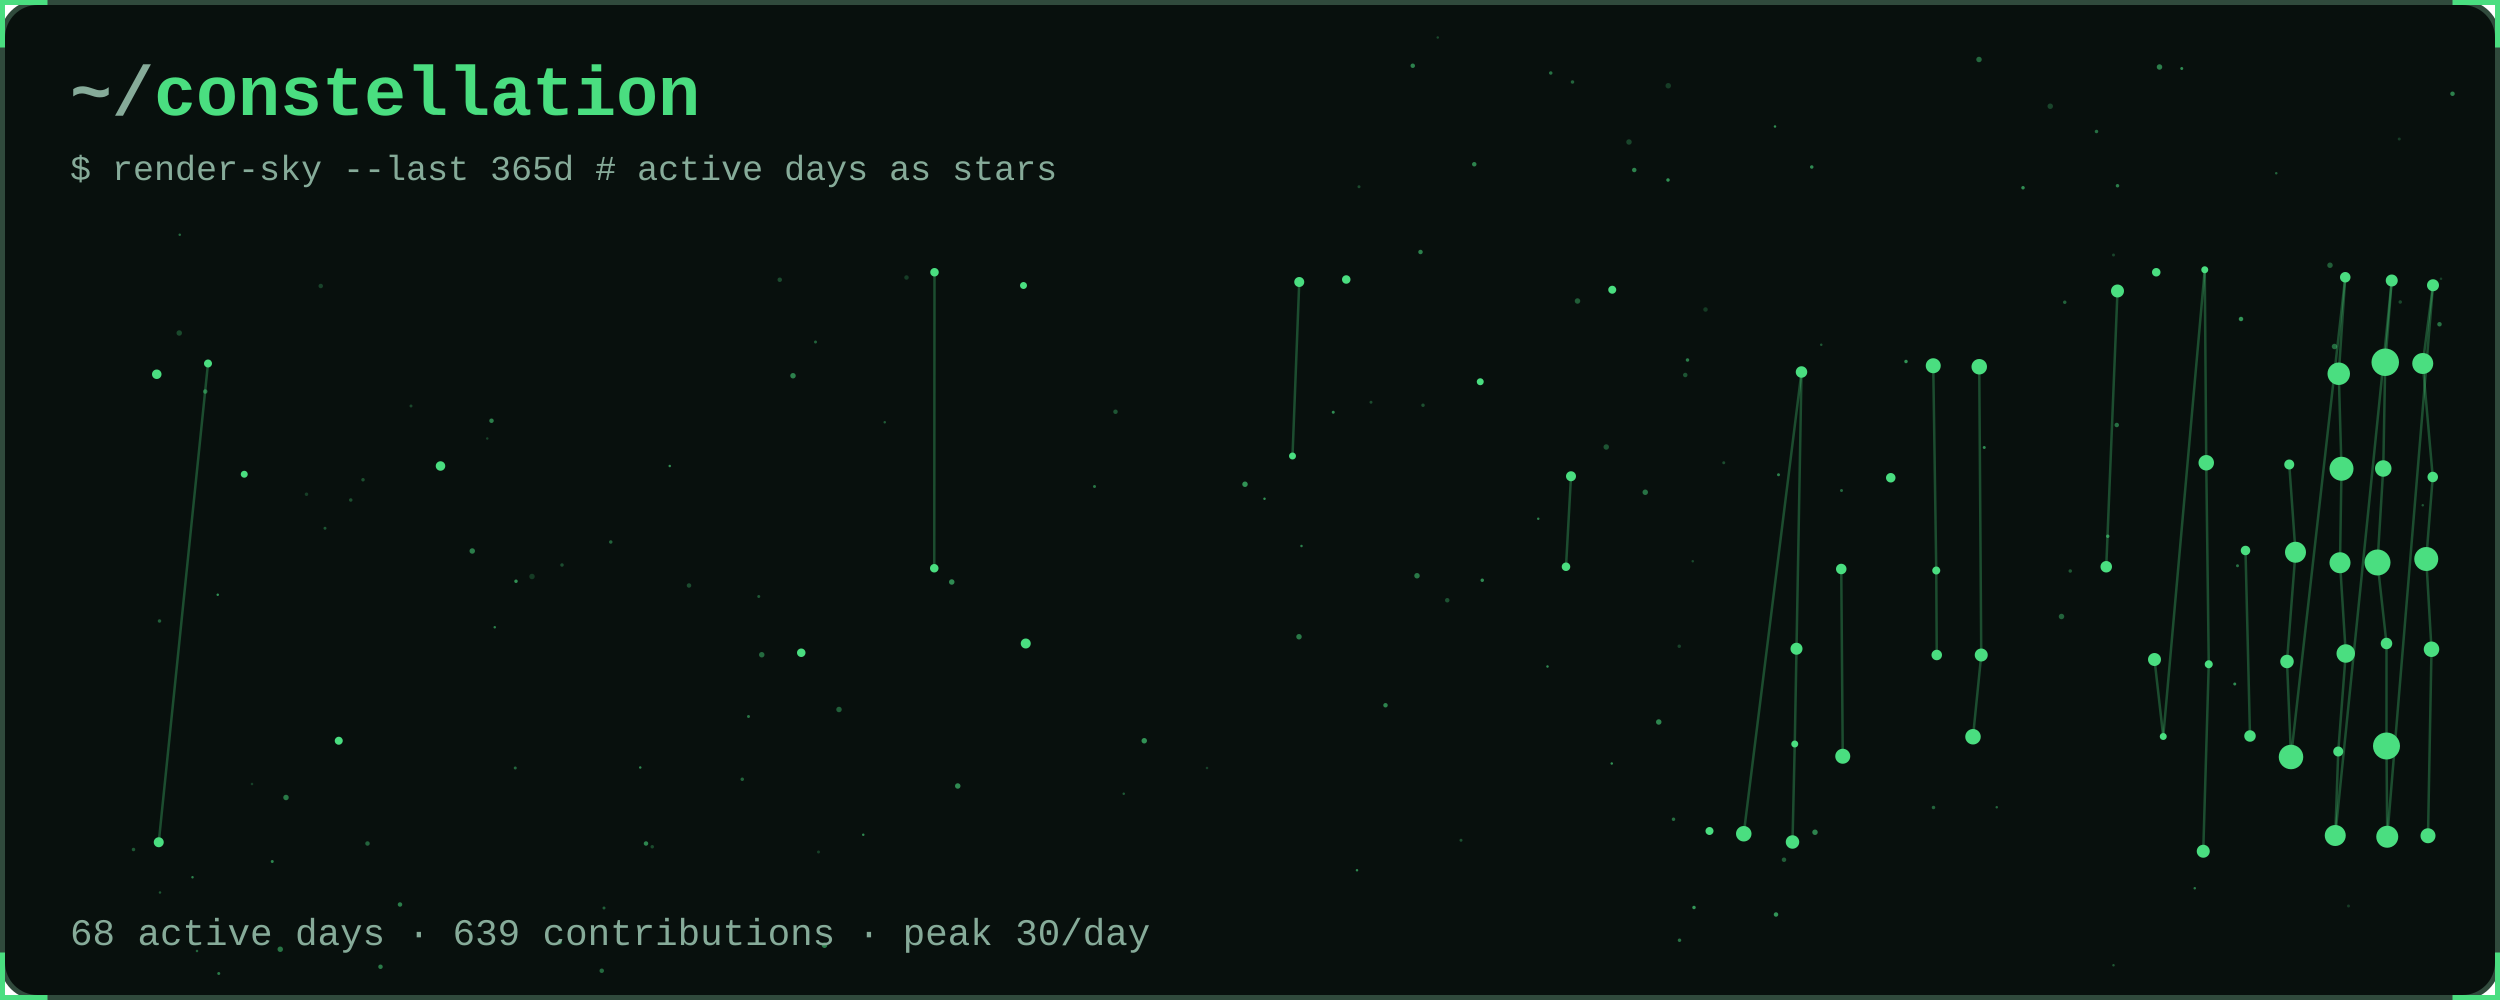
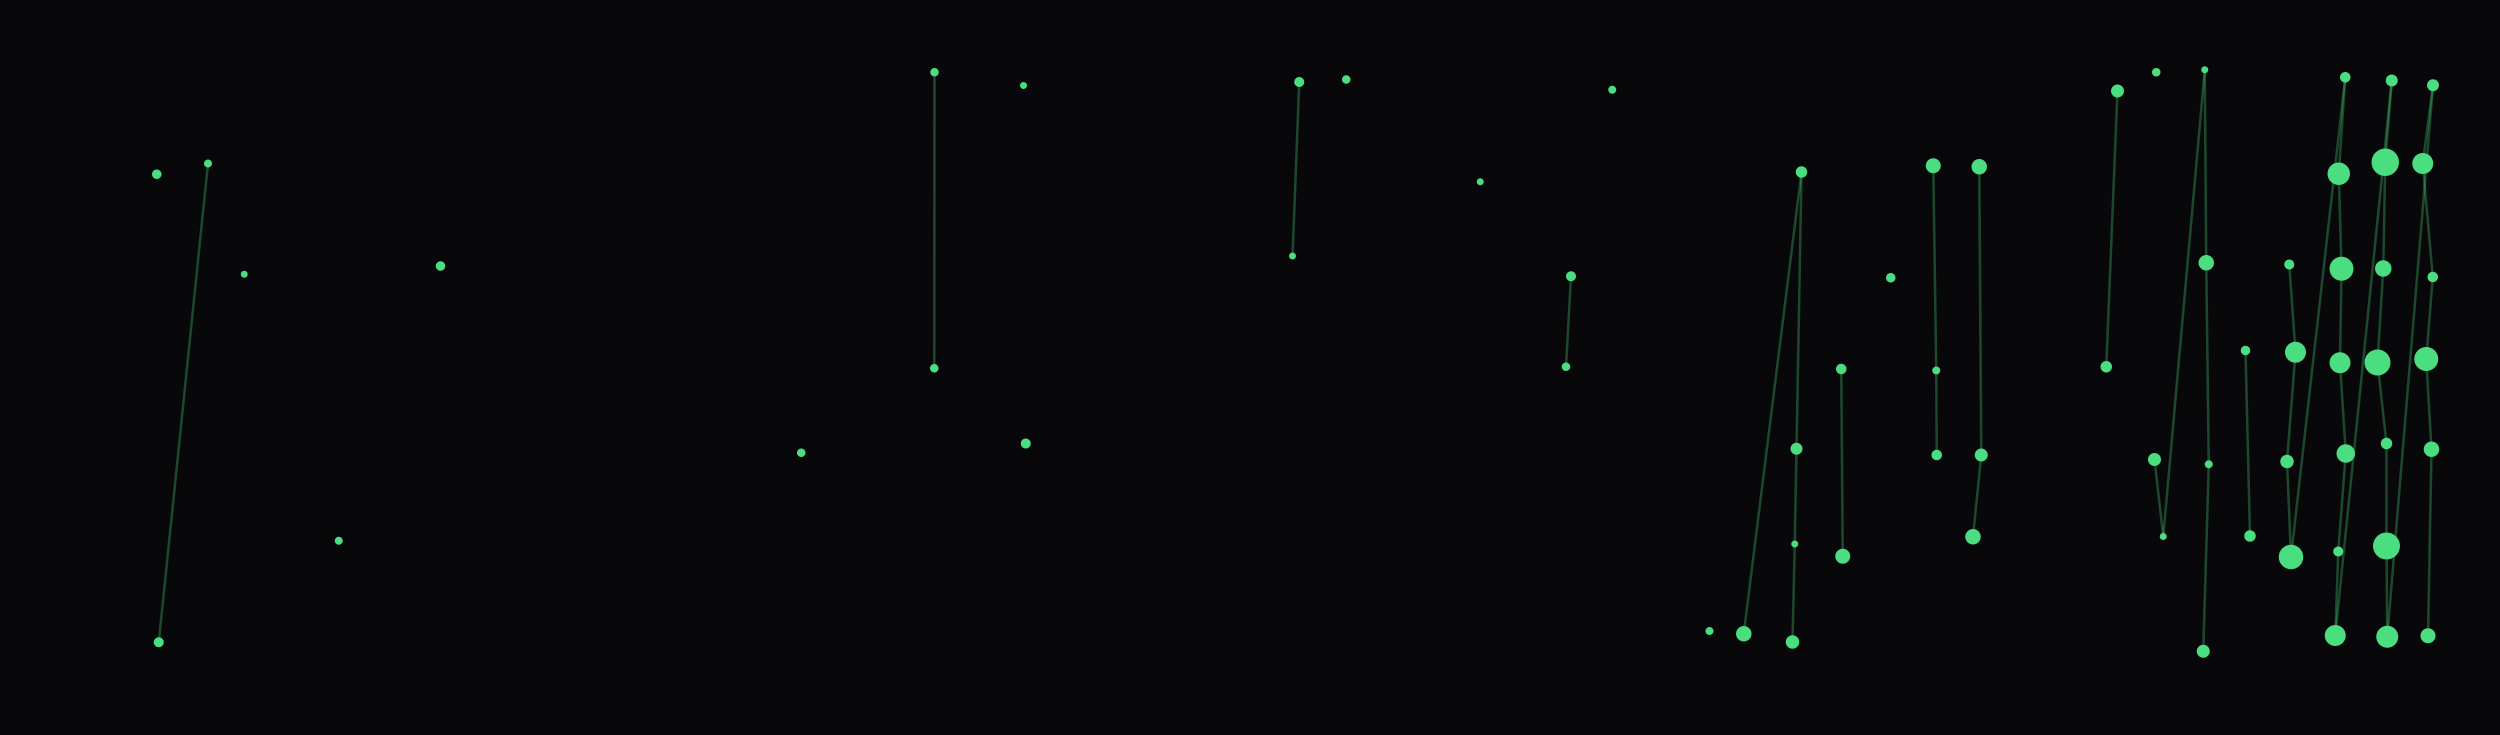
- <svg xmlns="http://www.w3.org/2000/svg" width="1000" height="400" viewBox="0 0 1000 400" role="img" aria-label="Constellation of 68 active days over the last year">
+ <svg xmlns="http://www.w3.org/2000/svg" width="1000" height="294" viewBox="0 0 1000 294" role="img" aria-label="Constellation of 68 active days over the last year">
  <defs>
    <clipPath id="panel">
-       <rect x="1" y="1" width="998" height="398" rx="14" />
+       <rect x="0" y="0" width="1000" height="294" rx="0" />
    </clipPath>
    <pattern id="dots" width="9" height="9" patternUnits="userSpaceOnUse">
      <circle cx="2" cy="2" r="1" fill="#4ade80" fill-opacity="0.05" />
    </pattern>
  </defs>
  <style>text { font-family: ui-monospace, "SF Mono", Menlo, Consolas, "Courier New", monospace; } .dim { fill: #86ab99; } .txt { fill: #abd7be; } .hi { fill: #4ade80; } .blink { animation: blink 1.1s steps(1) infinite; } @keyframes blink { 50% { opacity: 0; } } .tw { animation: tw 4s ease-in-out infinite; } @keyframes tw { 50% { opacity: 0.25; } }</style>
-   <rect x="1" y="1" width="998" height="398" rx="14" fill="#0e1612" />
-   <rect x="1" y="1" width="998" height="398" rx="14" fill="url(#dots)" />
+   <rect x="0" y="0" width="1000" height="294" rx="0" fill="#08080a" />
  <g clip-path="url(#panel)">
-     <rect x="0" y="0" width="1000" height="400" fill="#08100d" />
-     <circle cx="244.3" cy="216.8" r="0.7" fill="#4ade80" fill-opacity="0.41" class="tw" style="animation-delay:-3.7s" />
-     <circle cx="578.9" cy="240.1" r="0.9" fill="#4ade80" fill-opacity="0.32" />
-     <circle cx="240.7" cy="388.3" r="0.9" fill="#4ade80" fill-opacity="0.44" />
-     <circle cx="548.4" cy="160.9" r="0.6" fill="#4ade80" fill-opacity="0.30" />
-     <circle cx="160.0" cy="361.8" r="0.9" fill="#4ade80" fill-opacity="0.53" />
-     <circle cx="667.3" cy="34.3" r="1.1" fill="#4ade80" fill-opacity="0.22" />
-     <circle cx="773.4" cy="323.0" r="0.7" fill="#4ade80" fill-opacity="0.41" />
-     <circle cx="713.6" cy="343.9" r="0.9" fill="#4ade80" fill-opacity="0.38" />
-     <circle cx="793.7" cy="179.0" r="0.6" fill="#4ade80" fill-opacity="0.60" />
-     <circle cx="223.8" cy="376.9" r="0.9" fill="#4ade80" fill-opacity="0.55" />
-     <circle cx="846.7" cy="170.0" r="0.9" fill="#4ade80" fill-opacity="0.46" />
-     <circle cx="533.3" cy="164.9" r="0.6" fill="#4ade80" fill-opacity="0.61" />
-     <circle cx="677.6" cy="363.0" r="0.7" fill="#4ade80" fill-opacity="0.65" />
-     <circle cx="667.2" cy="72.0" r="0.7" fill="#4ade80" fill-opacity="0.63" />
-     <circle cx="895.0" cy="226.3" r="0.6" fill="#4ade80" fill-opacity="0.48" />
-     <circle cx="976.4" cy="111.5" r="0.5" fill="#4ade80" fill-opacity="0.23" />
-     <circle cx="845.4" cy="386.1" r="0.5" fill="#4ade80" fill-opacity="0.35" />
-     <circle cx="77.0" cy="350.9" r="0.5" fill="#4ade80" fill-opacity="0.55" class="tw" style="animation-delay:-1.2s" />
-     <circle cx="863.8" cy="26.8" r="1.1" fill="#4ade80" fill-opacity="0.54" />
-     <circle cx="380.7" cy="232.8" r="1.1" fill="#4ade80" fill-opacity="0.60" />
-     <circle cx="969.1" cy="202.1" r="0.5" fill="#4ade80" fill-opacity="0.34" />
-     <circle cx="87.1" cy="237.9" r="0.5" fill="#4ade80" fill-opacity="0.63" />
-     <circle cx="960.1" cy="120.8" r="0.7" fill="#4ade80" fill-opacity="0.27" />
-     <circle cx="53.4" cy="339.8" r="0.7" fill="#4ade80" fill-opacity="0.36" />
-     <circle cx="147.0" cy="337.4" r="0.9" fill="#4ade80" fill-opacity="0.41" />
-     <circle cx="519.6" cy="254.7" r="1.1" fill="#4ade80" fill-opacity="0.51" />
-     <circle cx="112.1" cy="379.7" r="1.1" fill="#4ade80" fill-opacity="0.49" class="tw" style="animation-delay:-1.1s" />
-     <circle cx="710.4" cy="365.8" r="0.9" fill="#4ade80" fill-opacity="0.64" />
-     <circle cx="520.6" cy="218.4" r="0.5" fill="#4ade80" fill-opacity="0.55" />
-     <circle cx="975.8" cy="129.7" r="0.9" fill="#4ade80" fill-opacity="0.48" />
-     <circle cx="629.0" cy="32.8" r="0.7" fill="#4ade80" fill-opacity="0.41" />
-     <circle cx="675.0" cy="144.0" r="0.7" fill="#4ade80" fill-opacity="0.53" />
-     <circle cx="671.8" cy="376.1" r="0.7" fill="#4ade80" fill-opacity="0.48" />
-     <circle cx="303.5" cy="238.6" r="0.6" fill="#4ade80" fill-opacity="0.36" />
-     <circle cx="317.2" cy="150.3" r="1.1" fill="#4ade80" fill-opacity="0.55" class="tw" style="animation-delay:-1.1s" />
-     <circle cx="114.4" cy="319.0" r="1.1" fill="#4ade80" fill-opacity="0.51" />
-     <circle cx="140.3" cy="200.0" r="0.7" fill="#4ade80" fill-opacity="0.31" />
-     <circle cx="194.9" cy="175.4" r="0.5" fill="#4ade80" fill-opacity="0.25" />
-     <circle cx="326.2" cy="136.8" r="0.6" fill="#4ade80" fill-opacity="0.40" />
-     <circle cx="847.0" cy="74.3" r="0.7" fill="#4ade80" fill-opacity="0.53" />
-     <circle cx="224.8" cy="226.0" r="0.7" fill="#4ade80" fill-opacity="0.30" />
-     <circle cx="130.0" cy="211.3" r="0.6" fill="#4ade80" fill-opacity="0.34" />
-     <circle cx="828.1" cy="228.4" r="0.7" fill="#4ade80" fill-opacity="0.35" />
-     <circle cx="820.1" cy="42.5" r="1.1" fill="#4ade80" fill-opacity="0.26" class="tw" style="animation-delay:-1.4s" />
-     <circle cx="296.9" cy="311.7" r="0.7" fill="#4ade80" fill-opacity="0.41" />
-     <circle cx="631.0" cy="120.4" r="1.1" fill="#4ade80" fill-opacity="0.38" />
-     <circle cx="910.5" cy="69.3" r="0.5" fill="#4ade80" fill-opacity="0.41" />
-     <circle cx="824.6" cy="246.6" r="1.1" fill="#4ade80" fill-opacity="0.40" />
-     <circle cx="939.4" cy="362.4" r="0.6" fill="#4ade80" fill-opacity="0.21" />
-     <circle cx="457.7" cy="296.3" r="1.1" fill="#4ade80" fill-opacity="0.63" />
-     <circle cx="542.8" cy="348.1" r="0.5" fill="#4ade80" fill-opacity="0.59" />
-     <circle cx="959.7" cy="55.6" r="0.6" fill="#4ade80" fill-opacity="0.22" />
-     <circle cx="893.9" cy="273.6" r="0.6" fill="#4ade80" fill-opacity="0.60" class="tw" style="animation-delay:-3.6s" />
-     <circle cx="575.1" cy="15.0" r="0.5" fill="#4ade80" fill-opacity="0.28" />
-     <circle cx="304.7" cy="261.9" r="1.1" fill="#4ade80" fill-opacity="0.44" />
-     <circle cx="64.0" cy="357.0" r="0.5" fill="#4ade80" fill-opacity="0.35" />
-     <circle cx="258.4" cy="337.4" r="0.9" fill="#4ade80" fill-opacity="0.57" />
-     <circle cx="71.9" cy="93.9" r="0.5" fill="#4ade80" fill-opacity="0.44" />
-     <circle cx="809.2" cy="75.1" r="0.7" fill="#4ade80" fill-opacity="0.61" />
-     <circle cx="798.7" cy="322.9" r="0.5" fill="#4ade80" fill-opacity="0.42" />
-     <circle cx="569.2" cy="162.1" r="0.7" fill="#4ade80" fill-opacity="0.31" />
-     <circle cx="615.3" cy="207.5" r="0.5" fill="#4ade80" fill-opacity="0.55" class="tw" style="animation-delay:-1.9s" />
-     <circle cx="78.8" cy="380.4" r="0.5" fill="#4ade80" fill-opacity="0.43" />
-     <circle cx="82.1" cy="156.6" r="0.9" fill="#4ade80" fill-opacity="0.46" />
-     <circle cx="554.2" cy="282.1" r="0.9" fill="#4ade80" fill-opacity="0.56" />
-     <circle cx="565.1" cy="26.3" r="0.9" fill="#4ade80" fill-opacity="0.55" class="tw" style="animation-delay:-2.4s" />
-     <circle cx="383.1" cy="314.4" r="1.1" fill="#4ade80" fill-opacity="0.60" />
-     <circle cx="63.8" cy="248.4" r="0.7" fill="#4ade80" fill-opacity="0.39" />
-     <circle cx="689.5" cy="185.1" r="0.6" fill="#4ade80" fill-opacity="0.30" />
-     <circle cx="275.6" cy="234.2" r="0.9" fill="#4ade80" fill-opacity="0.30" />
-     <circle cx="329.8" cy="378.1" r="1.1" fill="#4ade80" fill-opacity="0.56" />
-     <circle cx="267.9" cy="186.4" r="0.5" fill="#4ade80" fill-opacity="0.62" />
-     <circle cx="726.0" cy="332.9" r="1.1" fill="#4ade80" fill-opacity="0.56" />
-     <circle cx="663.5" cy="288.8" r="1.1" fill="#4ade80" fill-opacity="0.57" class="tw" style="animation-delay:-2.1s" />
-     <circle cx="711.4" cy="189.9" r="0.6" fill="#4ade80" fill-opacity="0.55" />
-     <circle cx="108.9" cy="344.6" r="0.6" fill="#4ade80" fill-opacity="0.57" />
-     <circle cx="345.3" cy="333.9" r="0.5" fill="#4ade80" fill-opacity="0.58" />
-     <circle cx="669.4" cy="327.7" r="0.7" fill="#4ade80" fill-opacity="0.46" />
-     <circle cx="791.6" cy="23.8" r="1.1" fill="#4ade80" fill-opacity="0.43" />
-     <circle cx="710.0" cy="50.6" r="0.5" fill="#4ade80" fill-opacity="0.62" />
-     <circle cx="71.7" cy="133.2" r="1.1" fill="#4ade80" fill-opacity="0.28" />
-     <circle cx="87.5" cy="389.4" r="0.6" fill="#4ade80" fill-opacity="0.52" class="tw" style="animation-delay:-1.8s" />
-     <circle cx="932.0" cy="106.1" r="1.1" fill="#4ade80" fill-opacity="0.38" />
-     <circle cx="353.9" cy="168.9" r="0.5" fill="#4ade80" fill-opacity="0.37" />
-     <circle cx="241.6" cy="363.2" r="0.6" fill="#4ade80" fill-opacity="0.39" />
-     <circle cx="566.8" cy="230.3" r="1.1" fill="#4ade80" fill-opacity="0.51" />
-     <circle cx="164.4" cy="162.4" r="0.6" fill="#4ade80" fill-opacity="0.27" />
-     <circle cx="498.0" cy="193.7" r="1.1" fill="#4ade80" fill-opacity="0.63" />
-     <circle cx="584.4" cy="336.1" r="0.6" fill="#4ade80" fill-opacity="0.32" />
-     <circle cx="206.4" cy="232.5" r="0.7" fill="#4ade80" fill-opacity="0.62" />
-     <circle cx="843.1" cy="214.5" r="0.7" fill="#4ade80" fill-opacity="0.58" class="tw" style="animation-delay:-2.7s" />
-     <circle cx="592.9" cy="232.1" r="0.7" fill="#4ade80" fill-opacity="0.60" />
-     <circle cx="311.9" cy="111.9" r="0.9" fill="#4ade80" fill-opacity="0.29" />
-     <circle cx="568.2" cy="100.8" r="0.9" fill="#4ade80" fill-opacity="0.55" />
-     <circle cx="152.2" cy="386.7" r="0.9" fill="#4ade80" fill-opacity="0.52" />
-     <circle cx="212.8" cy="230.6" r="1.1" fill="#4ade80" fill-opacity="0.21" />
-     <circle cx="981.0" cy="37.5" r="0.9" fill="#4ade80" fill-opacity="0.55" />
-     <circle cx="872.7" cy="27.4" r="0.6" fill="#4ade80" fill-opacity="0.60" />
-     <circle cx="644.7" cy="305.4" r="0.5" fill="#4ade80" fill-opacity="0.63" />
-     <circle cx="845.4" cy="102.0" r="0.6" fill="#4ade80" fill-opacity="0.26" class="tw" style="animation-delay:-3.1s" />
-     <circle cx="619.0" cy="266.6" r="0.5" fill="#4ade80" fill-opacity="0.60" />
-     <circle cx="260.9" cy="338.7" r="0.7" fill="#4ade80" fill-opacity="0.28" />
-     <circle cx="100.8" cy="313.6" r="0.5" fill="#4ade80" fill-opacity="0.24" />
-     <circle cx="825.9" cy="120.9" r="0.7" fill="#4ade80" fill-opacity="0.40" />
-     <circle cx="728.5" cy="137.9" r="0.5" fill="#4ade80" fill-opacity="0.35" />
-     <circle cx="437.8" cy="194.6" r="0.6" fill="#4ade80" fill-opacity="0.49" />
-     <circle cx="736.6" cy="196.2" r="0.6" fill="#4ade80" fill-opacity="0.44" />
-     <circle cx="128.3" cy="114.4" r="0.9" fill="#4ade80" fill-opacity="0.25" />
-     <circle cx="877.9" cy="355.3" r="0.5" fill="#4ade80" fill-opacity="0.52" class="tw" style="animation-delay:-2.1s" />
-     <circle cx="674.1" cy="150.0" r="0.9" fill="#4ade80" fill-opacity="0.33" />
-     <circle cx="671.7" cy="258.5" r="0.7" fill="#4ade80" fill-opacity="0.25" />
-     <circle cx="933.8" cy="138.6" r="1.1" fill="#4ade80" fill-opacity="0.44" />
-     <circle cx="122.6" cy="197.7" r="0.7" fill="#4ade80" fill-opacity="0.23" />
-     <circle cx="299.4" cy="286.6" r="0.6" fill="#4ade80" fill-opacity="0.49" />
-     <circle cx="724.7" cy="66.8" r="0.7" fill="#4ade80" fill-opacity="0.60" />
-     <circle cx="651.6" cy="56.8" r="1.1" fill="#4ade80" fill-opacity="0.26" />
-     <circle cx="335.6" cy="283.8" r="1.1" fill="#4ade80" fill-opacity="0.39" />
-     <circle cx="482.8" cy="307.2" r="0.5" fill="#4ade80" fill-opacity="0.25" />
-     <circle cx="188.9" cy="220.4" r="1.1" fill="#4ade80" fill-opacity="0.53" />
-     <circle cx="362.6" cy="111.0" r="0.9" fill="#4ade80" fill-opacity="0.22" />
-     <circle cx="145.2" cy="191.9" r="0.7" fill="#4ade80" fill-opacity="0.31" />
-     <circle cx="762.4" cy="144.6" r="0.7" fill="#4ade80" fill-opacity="0.63" />
-     <circle cx="449.5" cy="317.5" r="0.5" fill="#4ade80" fill-opacity="0.36" />
-     <circle cx="838.6" cy="52.6" r="0.7" fill="#4ade80" fill-opacity="0.47" />
-     <circle cx="677.1" cy="224.5" r="0.5" fill="#4ade80" fill-opacity="0.28" />
-     <circle cx="196.6" cy="168.3" r="0.9" fill="#4ade80" fill-opacity="0.54" class="tw" style="animation-delay:-3.3s" />
-     <circle cx="589.7" cy="65.7" r="0.9" fill="#4ade80" fill-opacity="0.56" />
-     <circle cx="543.6" cy="74.7" r="0.6" fill="#4ade80" fill-opacity="0.29" />
-     <circle cx="256.1" cy="307.0" r="0.5" fill="#4ade80" fill-opacity="0.58" />
-     <circle cx="446.2" cy="164.7" r="0.9" fill="#4ade80" fill-opacity="0.34" />
-     <circle cx="896.4" cy="127.6" r="0.9" fill="#4ade80" fill-opacity="0.64" />
-     <circle cx="682.2" cy="123.8" r="0.9" fill="#4ade80" fill-opacity="0.21" />
-     <circle cx="197.9" cy="250.9" r="0.5" fill="#4ade80" fill-opacity="0.55" />
-     <circle cx="658.1" cy="196.9" r="1.1" fill="#4ade80" fill-opacity="0.48" />
-     <circle cx="206.1" cy="307.2" r="0.6" fill="#4ade80" fill-opacity="0.43" class="tw" style="animation-delay:-0.1s" />
-     <circle cx="642.5" cy="178.8" r="1.1" fill="#4ade80" fill-opacity="0.33" />
-     <circle cx="653.7" cy="68.0" r="0.9" fill="#4ade80" fill-opacity="0.56" />
-     <circle cx="620.3" cy="29.2" r="0.7" fill="#4ade80" fill-opacity="0.48" />
-     <circle cx="505.8" cy="199.5" r="0.5" fill="#4ade80" fill-opacity="0.62" />
-     <circle cx="327.4" cy="340.8" r="0.6" fill="#4ade80" fill-opacity="0.24" />
-     <line x1="63.5" y1="336.9" x2="83.2" y2="145.4" stroke="#4ade80" stroke-opacity="0.3" />
-     <line x1="373.8" y1="108.9" x2="373.7" y2="227.3" stroke="#4ade80" stroke-opacity="0.3" />
-     <line x1="519.7" y1="112.8" x2="517.0" y2="182.4" stroke="#4ade80" stroke-opacity="0.3" />
-     <line x1="628.4" y1="190.5" x2="626.4" y2="226.7" stroke="#4ade80" stroke-opacity="0.3" />
-     <line x1="697.5" y1="333.5" x2="720.6" y2="148.8" stroke="#4ade80" stroke-opacity="0.3" />
-     <line x1="720.6" y1="148.8" x2="718.6" y2="259.5" stroke="#4ade80" stroke-opacity="0.3" />
-     <line x1="718.6" y1="259.5" x2="717.9" y2="297.6" stroke="#4ade80" stroke-opacity="0.3" />
-     <line x1="717.9" y1="297.6" x2="717.0" y2="336.8" stroke="#4ade80" stroke-opacity="0.3" />
-     <line x1="736.5" y1="227.6" x2="737.1" y2="302.5" stroke="#4ade80" stroke-opacity="0.3" />
-     <line x1="773.3" y1="146.3" x2="774.5" y2="228.2" stroke="#4ade80" stroke-opacity="0.3" />
-     <line x1="774.5" y1="228.2" x2="774.7" y2="262.0" stroke="#4ade80" stroke-opacity="0.3" />
-     <line x1="791.7" y1="146.7" x2="792.5" y2="262.0" stroke="#4ade80" stroke-opacity="0.3" />
-     <line x1="792.5" y1="262.0" x2="789.2" y2="294.7" stroke="#4ade80" stroke-opacity="0.3" />
-     <line x1="847.0" y1="116.4" x2="842.5" y2="226.7" stroke="#4ade80" stroke-opacity="0.3" />
-     <line x1="861.8" y1="263.8" x2="865.3" y2="294.6" stroke="#4ade80" stroke-opacity="0.3" />
-     <line x1="865.3" y1="294.6" x2="881.9" y2="107.9" stroke="#4ade80" stroke-opacity="0.3" />
-     <line x1="881.9" y1="107.9" x2="882.5" y2="185.1" stroke="#4ade80" stroke-opacity="0.3" />
-     <line x1="882.5" y1="185.1" x2="883.5" y2="265.7" stroke="#4ade80" stroke-opacity="0.3" />
-     <line x1="883.5" y1="265.7" x2="881.3" y2="340.5" stroke="#4ade80" stroke-opacity="0.3" />
-     <line x1="898.2" y1="220.2" x2="900.0" y2="294.4" stroke="#4ade80" stroke-opacity="0.3" />
-     <line x1="915.7" y1="185.8" x2="918.2" y2="220.9" stroke="#4ade80" stroke-opacity="0.3" />
-     <line x1="918.2" y1="220.9" x2="914.8" y2="264.6" stroke="#4ade80" stroke-opacity="0.3" />
-     <line x1="914.8" y1="264.6" x2="916.4" y2="302.8" stroke="#4ade80" stroke-opacity="0.3" />
-     <line x1="916.4" y1="302.8" x2="938.1" y2="110.9" stroke="#4ade80" stroke-opacity="0.3" />
-     <line x1="938.1" y1="110.9" x2="935.5" y2="149.5" stroke="#4ade80" stroke-opacity="0.3" />
-     <line x1="935.5" y1="149.5" x2="936.6" y2="187.5" stroke="#4ade80" stroke-opacity="0.3" />
-     <line x1="936.6" y1="187.5" x2="936.0" y2="225.1" stroke="#4ade80" stroke-opacity="0.3" />
-     <line x1="936.0" y1="225.1" x2="938.3" y2="261.4" stroke="#4ade80" stroke-opacity="0.3" />
-     <line x1="938.3" y1="261.4" x2="935.3" y2="300.6" stroke="#4ade80" stroke-opacity="0.3" />
-     <line x1="935.3" y1="300.6" x2="934.1" y2="334.2" stroke="#4ade80" stroke-opacity="0.3" />
-     <line x1="934.1" y1="334.2" x2="956.7" y2="112.2" stroke="#4ade80" stroke-opacity="0.3" />
-     <line x1="956.7" y1="112.2" x2="954.1" y2="144.9" stroke="#4ade80" stroke-opacity="0.3" />
-     <line x1="954.1" y1="144.9" x2="953.3" y2="187.4" stroke="#4ade80" stroke-opacity="0.3" />
-     <line x1="953.3" y1="187.4" x2="951.0" y2="225.0" stroke="#4ade80" stroke-opacity="0.3" />
-     <line x1="951.0" y1="225.0" x2="954.6" y2="257.4" stroke="#4ade80" stroke-opacity="0.3" />
-     <line x1="954.6" y1="257.4" x2="954.6" y2="298.4" stroke="#4ade80" stroke-opacity="0.3" />
-     <line x1="954.6" y1="298.4" x2="954.9" y2="334.7" stroke="#4ade80" stroke-opacity="0.3" />
-     <line x1="954.9" y1="334.7" x2="973.2" y2="114.1" stroke="#4ade80" stroke-opacity="0.3" />
-     <line x1="973.2" y1="114.1" x2="969.1" y2="145.4" stroke="#4ade80" stroke-opacity="0.3" />
-     <line x1="969.1" y1="145.4" x2="973.1" y2="190.8" stroke="#4ade80" stroke-opacity="0.3" />
-     <line x1="973.1" y1="190.8" x2="970.5" y2="223.6" stroke="#4ade80" stroke-opacity="0.3" />
-     <line x1="970.5" y1="223.6" x2="972.6" y2="259.7" stroke="#4ade80" stroke-opacity="0.3" />
-     <line x1="972.6" y1="259.7" x2="971.2" y2="334.3" stroke="#4ade80" stroke-opacity="0.3" />
-     <circle cx="62.7" cy="149.7" r="1.9" fill="#4ade80" class="tw" style="animation-delay:-1.5s" />
-     <circle cx="63.5" cy="336.9" r="2.0" fill="#4ade80" />
-     <circle cx="83.2" cy="145.4" r="1.6" fill="#4ade80" class="tw" style="animation-delay:-2.4s" />
-     <circle cx="97.7" cy="189.7" r="1.4" fill="#4ade80" />
-     <circle cx="135.5" cy="296.3" r="1.6" fill="#4ade80" class="tw" style="animation-delay:-1.2s" />
-     <circle cx="176.2" cy="186.4" r="1.9" fill="#4ade80" />
-     <circle cx="320.5" cy="261.1" r="1.7" fill="#4ade80" class="tw" style="animation-delay:-1.5s" />
-     <circle cx="373.8" cy="108.9" r="1.7" fill="#4ade80" />
-     <circle cx="373.7" cy="227.3" r="1.7" fill="#4ade80" class="tw" style="animation-delay:-3.1s" />
-     <circle cx="409.4" cy="114.2" r="1.4" fill="#4ade80" />
-     <circle cx="410.3" cy="257.4" r="2.0" fill="#4ade80" class="tw" style="animation-delay:-0.1s" />
-     <circle cx="519.7" cy="112.8" r="2.0" fill="#4ade80" />
-     <circle cx="517.0" cy="182.4" r="1.4" fill="#4ade80" class="tw" style="animation-delay:-2.3s" />
-     <circle cx="538.5" cy="111.8" r="1.7" fill="#4ade80" />
-     <circle cx="592.1" cy="152.7" r="1.4" fill="#4ade80" class="tw" style="animation-delay:-2.9s" />
-     <circle cx="628.4" cy="190.5" r="2.0" fill="#4ade80" />
-     <circle cx="626.4" cy="226.7" r="1.7" fill="#4ade80" class="tw" style="animation-delay:-1.2s" />
-     <circle cx="644.9" cy="115.9" r="1.6" fill="#4ade80" />
-     <circle cx="683.8" cy="332.4" r="1.6" fill="#4ade80" class="tw" style="animation-delay:-0.9s" />
-     <circle cx="697.5" cy="333.5" r="3.1" fill="#4ade80" />
-     <circle cx="720.6" cy="148.8" r="2.3" fill="#4ade80" class="tw" style="animation-delay:-3.2s" />
-     <circle cx="718.6" cy="259.5" r="2.4" fill="#4ade80" />
-     <circle cx="717.9" cy="297.6" r="1.4" fill="#4ade80" class="tw" style="animation-delay:-1.0s" />
-     <circle cx="717.0" cy="336.8" r="2.7" fill="#4ade80" />
-     <circle cx="736.5" cy="227.6" r="2.1" fill="#4ade80" class="tw" style="animation-delay:-0.7s" />
-     <circle cx="737.1" cy="302.5" r="3.0" fill="#4ade80" />
-     <circle cx="756.3" cy="191.1" r="1.9" fill="#4ade80" class="tw" style="animation-delay:-1.7s" />
-     <circle cx="773.3" cy="146.3" r="3.0" fill="#4ade80" />
-     <circle cx="774.5" cy="228.2" r="1.6" fill="#4ade80" class="tw" style="animation-delay:-2.8s" />
-     <circle cx="774.7" cy="262.0" r="2.1" fill="#4ade80" />
-     <circle cx="791.7" cy="146.7" r="3.1" fill="#4ade80" class="tw" style="animation-delay:-0.4s" />
-     <circle cx="792.5" cy="262.0" r="2.6" fill="#4ade80" />
-     <circle cx="789.2" cy="294.7" r="3.1" fill="#4ade80" class="tw" style="animation-delay:-1.3s" />
-     <circle cx="847.0" cy="116.4" r="2.6" fill="#4ade80" />
-     <circle cx="842.5" cy="226.7" r="2.3" fill="#4ade80" class="tw" style="animation-delay:-1.3s" />
-     <circle cx="862.5" cy="108.9" r="1.7" fill="#4ade80" />
-     <circle cx="861.8" cy="263.8" r="2.6" fill="#4ade80" class="tw" style="animation-delay:-3.3s" />
-     <circle cx="865.3" cy="294.6" r="1.4" fill="#4ade80" />
-     <circle cx="881.9" cy="107.9" r="1.4" fill="#4ade80" class="tw" style="animation-delay:-1.8s" />
-     <circle cx="882.5" cy="185.1" r="3.1" fill="#4ade80" />
-     <circle cx="883.5" cy="265.7" r="1.6" fill="#4ade80" class="tw" style="animation-delay:-3.4s" />
-     <circle cx="881.3" cy="340.5" r="2.6" fill="#4ade80" />
-     <circle cx="898.2" cy="220.2" r="1.9" fill="#4ade80" class="tw" style="animation-delay:-0.7s" />
-     <circle cx="900.0" cy="294.4" r="2.3" fill="#4ade80" />
-     <circle cx="915.7" cy="185.8" r="2.0" fill="#4ade80" class="tw" style="animation-delay:-1.3s" />
-     <circle cx="918.2" cy="220.9" r="4.2" fill="#4ade80" />
-     <circle cx="914.8" cy="264.6" r="2.7" fill="#4ade80" class="tw" style="animation-delay:-2.6s" />
-     <circle cx="916.4" cy="302.8" r="4.9" fill="#4ade80" />
-     <circle cx="938.1" cy="110.9" r="2.1" fill="#4ade80" class="tw" style="animation-delay:-3.5s" />
-     <circle cx="935.5" cy="149.5" r="4.5" fill="#4ade80" />
-     <circle cx="936.6" cy="187.5" r="4.8" fill="#4ade80" class="tw" style="animation-delay:-1.8s" />
-     <circle cx="936.0" cy="225.1" r="4.2" fill="#4ade80" />
-     <circle cx="938.3" cy="261.4" r="3.7" fill="#4ade80" class="tw" style="animation-delay:-0.9s" />
-     <circle cx="935.3" cy="300.6" r="2.0" fill="#4ade80" />
-     <circle cx="934.1" cy="334.2" r="4.2" fill="#4ade80" class="tw" style="animation-delay:-0.5s" />
-     <circle cx="956.7" cy="112.2" r="2.4" fill="#4ade80" />
-     <circle cx="954.1" cy="144.9" r="5.5" fill="#4ade80" class="tw" style="animation-delay:-2.1s" />
-     <circle cx="953.3" cy="187.4" r="3.3" fill="#4ade80" />
-     <circle cx="951.0" cy="225.0" r="5.2" fill="#4ade80" class="tw" style="animation-delay:-0.8s" />
-     <circle cx="954.6" cy="257.4" r="2.3" fill="#4ade80" />
-     <circle cx="954.6" cy="298.4" r="5.4" fill="#4ade80" class="tw" style="animation-delay:-3.2s" />
-     <circle cx="954.9" cy="334.7" r="4.4" fill="#4ade80" />
-     <circle cx="973.2" cy="114.1" r="2.4" fill="#4ade80" class="tw" style="animation-delay:-3.4s" />
-     <circle cx="969.1" cy="145.4" r="4.2" fill="#4ade80" />
-     <circle cx="973.1" cy="190.8" r="2.1" fill="#4ade80" class="tw" style="animation-delay:-0.7s" />
-     <circle cx="970.5" cy="223.6" r="4.8" fill="#4ade80" />
-     <circle cx="972.6" cy="259.7" r="3.1" fill="#4ade80" class="tw" style="animation-delay:-1.1s" />
-     <circle cx="971.2" cy="334.3" r="3.0" fill="#4ade80" />
-     <text x="28" y="378" class="dim" font-size="15">68 active days · 639 contributions · peak 30/day</text>
+     <g transform="translate(0 -80)">
+       <line x1="63.5" y1="336.9" x2="83.2" y2="145.4" stroke="#4ade80" stroke-opacity="0.3" />
+       <line x1="373.8" y1="108.9" x2="373.7" y2="227.3" stroke="#4ade80" stroke-opacity="0.3" />
+       <line x1="519.7" y1="112.8" x2="517.0" y2="182.4" stroke="#4ade80" stroke-opacity="0.3" />
+       <line x1="628.4" y1="190.5" x2="626.4" y2="226.7" stroke="#4ade80" stroke-opacity="0.3" />
+       <line x1="697.5" y1="333.5" x2="720.6" y2="148.8" stroke="#4ade80" stroke-opacity="0.3" />
+       <line x1="720.6" y1="148.8" x2="718.6" y2="259.5" stroke="#4ade80" stroke-opacity="0.3" />
+       <line x1="718.6" y1="259.5" x2="717.9" y2="297.6" stroke="#4ade80" stroke-opacity="0.3" />
+       <line x1="717.9" y1="297.6" x2="717.0" y2="336.8" stroke="#4ade80" stroke-opacity="0.3" />
+       <line x1="736.5" y1="227.6" x2="737.1" y2="302.5" stroke="#4ade80" stroke-opacity="0.3" />
+       <line x1="773.3" y1="146.3" x2="774.5" y2="228.2" stroke="#4ade80" stroke-opacity="0.3" />
+       <line x1="774.5" y1="228.2" x2="774.7" y2="262.0" stroke="#4ade80" stroke-opacity="0.3" />
+       <line x1="791.7" y1="146.7" x2="792.5" y2="262.0" stroke="#4ade80" stroke-opacity="0.3" />
+       <line x1="792.5" y1="262.0" x2="789.2" y2="294.7" stroke="#4ade80" stroke-opacity="0.3" />
+       <line x1="847.0" y1="116.4" x2="842.5" y2="226.7" stroke="#4ade80" stroke-opacity="0.3" />
+       <line x1="861.8" y1="263.8" x2="865.3" y2="294.6" stroke="#4ade80" stroke-opacity="0.3" />
+       <line x1="865.3" y1="294.6" x2="881.9" y2="107.9" stroke="#4ade80" stroke-opacity="0.3" />
+       <line x1="881.9" y1="107.9" x2="882.5" y2="185.1" stroke="#4ade80" stroke-opacity="0.3" />
+       <line x1="882.5" y1="185.1" x2="883.5" y2="265.7" stroke="#4ade80" stroke-opacity="0.3" />
+       <line x1="883.5" y1="265.7" x2="881.3" y2="340.5" stroke="#4ade80" stroke-opacity="0.3" />
+       <line x1="898.2" y1="220.2" x2="900.0" y2="294.4" stroke="#4ade80" stroke-opacity="0.3" />
+       <line x1="915.7" y1="185.8" x2="918.2" y2="220.9" stroke="#4ade80" stroke-opacity="0.3" />
+       <line x1="918.2" y1="220.9" x2="914.8" y2="264.6" stroke="#4ade80" stroke-opacity="0.3" />
+       <line x1="914.8" y1="264.6" x2="916.4" y2="302.8" stroke="#4ade80" stroke-opacity="0.3" />
+       <line x1="916.4" y1="302.8" x2="938.1" y2="110.9" stroke="#4ade80" stroke-opacity="0.3" />
+       <line x1="938.1" y1="110.9" x2="935.5" y2="149.5" stroke="#4ade80" stroke-opacity="0.3" />
+       <line x1="935.5" y1="149.5" x2="936.6" y2="187.5" stroke="#4ade80" stroke-opacity="0.3" />
+       <line x1="936.6" y1="187.5" x2="936.0" y2="225.1" stroke="#4ade80" stroke-opacity="0.3" />
+       <line x1="936.0" y1="225.1" x2="938.3" y2="261.4" stroke="#4ade80" stroke-opacity="0.3" />
+       <line x1="938.3" y1="261.4" x2="935.3" y2="300.6" stroke="#4ade80" stroke-opacity="0.3" />
+       <line x1="935.3" y1="300.6" x2="934.1" y2="334.2" stroke="#4ade80" stroke-opacity="0.3" />
+       <line x1="934.1" y1="334.2" x2="956.7" y2="112.2" stroke="#4ade80" stroke-opacity="0.3" />
+       <line x1="956.7" y1="112.2" x2="954.1" y2="144.9" stroke="#4ade80" stroke-opacity="0.3" />
+       <line x1="954.1" y1="144.9" x2="953.3" y2="187.4" stroke="#4ade80" stroke-opacity="0.3" />
+       <line x1="953.3" y1="187.4" x2="951.0" y2="225.0" stroke="#4ade80" stroke-opacity="0.3" />
+       <line x1="951.0" y1="225.0" x2="954.6" y2="257.4" stroke="#4ade80" stroke-opacity="0.3" />
+       <line x1="954.6" y1="257.4" x2="954.6" y2="298.4" stroke="#4ade80" stroke-opacity="0.3" />
+       <line x1="954.6" y1="298.4" x2="954.9" y2="334.7" stroke="#4ade80" stroke-opacity="0.3" />
+       <line x1="954.9" y1="334.7" x2="973.2" y2="114.1" stroke="#4ade80" stroke-opacity="0.3" />
+       <line x1="973.2" y1="114.1" x2="969.1" y2="145.4" stroke="#4ade80" stroke-opacity="0.3" />
+       <line x1="969.1" y1="145.4" x2="973.1" y2="190.8" stroke="#4ade80" stroke-opacity="0.3" />
+       <line x1="973.1" y1="190.8" x2="970.5" y2="223.6" stroke="#4ade80" stroke-opacity="0.3" />
+       <line x1="970.5" y1="223.6" x2="972.6" y2="259.7" stroke="#4ade80" stroke-opacity="0.3" />
+       <line x1="972.6" y1="259.7" x2="971.2" y2="334.3" stroke="#4ade80" stroke-opacity="0.3" />
+       <circle cx="62.7" cy="149.7" r="1.9" fill="#4ade80" class="tw" style="animation-delay:-1.5s" />
+       <circle cx="63.5" cy="336.9" r="2.0" fill="#4ade80" />
+       <circle cx="83.2" cy="145.4" r="1.6" fill="#4ade80" class="tw" style="animation-delay:-2.4s" />
+       <circle cx="97.7" cy="189.7" r="1.4" fill="#4ade80" />
+       <circle cx="135.5" cy="296.3" r="1.6" fill="#4ade80" class="tw" style="animation-delay:-1.2s" />
+       <circle cx="176.2" cy="186.4" r="1.9" fill="#4ade80" />
+       <circle cx="320.5" cy="261.1" r="1.7" fill="#4ade80" class="tw" style="animation-delay:-1.5s" />
+       <circle cx="373.8" cy="108.9" r="1.7" fill="#4ade80" />
+       <circle cx="373.7" cy="227.3" r="1.7" fill="#4ade80" class="tw" style="animation-delay:-3.1s" />
+       <circle cx="409.4" cy="114.2" r="1.4" fill="#4ade80" />
+       <circle cx="410.3" cy="257.4" r="2.0" fill="#4ade80" class="tw" style="animation-delay:-0.1s" />
+       <circle cx="519.7" cy="112.8" r="2.0" fill="#4ade80" />
+       <circle cx="517.0" cy="182.4" r="1.4" fill="#4ade80" class="tw" style="animation-delay:-2.3s" />
+       <circle cx="538.5" cy="111.8" r="1.7" fill="#4ade80" />
+       <circle cx="592.1" cy="152.7" r="1.4" fill="#4ade80" class="tw" style="animation-delay:-2.9s" />
+       <circle cx="628.4" cy="190.5" r="2.0" fill="#4ade80" />
+       <circle cx="626.4" cy="226.7" r="1.7" fill="#4ade80" class="tw" style="animation-delay:-1.2s" />
+       <circle cx="644.9" cy="115.9" r="1.6" fill="#4ade80" />
+       <circle cx="683.8" cy="332.4" r="1.6" fill="#4ade80" class="tw" style="animation-delay:-0.9s" />
+       <circle cx="697.5" cy="333.5" r="3.1" fill="#4ade80" />
+       <circle cx="720.6" cy="148.8" r="2.3" fill="#4ade80" class="tw" style="animation-delay:-3.2s" />
+       <circle cx="718.6" cy="259.5" r="2.4" fill="#4ade80" />
+       <circle cx="717.9" cy="297.6" r="1.4" fill="#4ade80" class="tw" style="animation-delay:-1.0s" />
+       <circle cx="717.0" cy="336.8" r="2.7" fill="#4ade80" />
+       <circle cx="736.5" cy="227.6" r="2.1" fill="#4ade80" class="tw" style="animation-delay:-0.7s" />
+       <circle cx="737.1" cy="302.5" r="3.0" fill="#4ade80" />
+       <circle cx="756.3" cy="191.1" r="1.9" fill="#4ade80" class="tw" style="animation-delay:-1.7s" />
+       <circle cx="773.3" cy="146.3" r="3.0" fill="#4ade80" />
+       <circle cx="774.5" cy="228.2" r="1.6" fill="#4ade80" class="tw" style="animation-delay:-2.8s" />
+       <circle cx="774.7" cy="262.0" r="2.1" fill="#4ade80" />
+       <circle cx="791.7" cy="146.7" r="3.1" fill="#4ade80" class="tw" style="animation-delay:-0.4s" />
+       <circle cx="792.5" cy="262.0" r="2.6" fill="#4ade80" />
+       <circle cx="789.2" cy="294.7" r="3.1" fill="#4ade80" class="tw" style="animation-delay:-1.3s" />
+       <circle cx="847.0" cy="116.4" r="2.6" fill="#4ade80" />
+       <circle cx="842.5" cy="226.7" r="2.3" fill="#4ade80" class="tw" style="animation-delay:-1.3s" />
+       <circle cx="862.5" cy="108.9" r="1.7" fill="#4ade80" />
+       <circle cx="861.8" cy="263.8" r="2.6" fill="#4ade80" class="tw" style="animation-delay:-3.3s" />
+       <circle cx="865.3" cy="294.6" r="1.4" fill="#4ade80" />
+       <circle cx="881.9" cy="107.9" r="1.4" fill="#4ade80" class="tw" style="animation-delay:-1.8s" />
+       <circle cx="882.5" cy="185.1" r="3.1" fill="#4ade80" />
+       <circle cx="883.5" cy="265.7" r="1.6" fill="#4ade80" class="tw" style="animation-delay:-3.4s" />
+       <circle cx="881.3" cy="340.5" r="2.6" fill="#4ade80" />
+       <circle cx="898.2" cy="220.2" r="1.9" fill="#4ade80" class="tw" style="animation-delay:-0.7s" />
+       <circle cx="900.0" cy="294.4" r="2.3" fill="#4ade80" />
+       <circle cx="915.7" cy="185.8" r="2.0" fill="#4ade80" class="tw" style="animation-delay:-1.3s" />
+       <circle cx="918.2" cy="220.9" r="4.2" fill="#4ade80" />
+       <circle cx="914.8" cy="264.6" r="2.7" fill="#4ade80" class="tw" style="animation-delay:-2.6s" />
+       <circle cx="916.4" cy="302.8" r="4.9" fill="#4ade80" />
+       <circle cx="938.1" cy="110.9" r="2.1" fill="#4ade80" class="tw" style="animation-delay:-3.5s" />
+       <circle cx="935.5" cy="149.5" r="4.5" fill="#4ade80" />
+       <circle cx="936.6" cy="187.5" r="4.8" fill="#4ade80" class="tw" style="animation-delay:-1.8s" />
+       <circle cx="936.0" cy="225.1" r="4.2" fill="#4ade80" />
+       <circle cx="938.3" cy="261.4" r="3.7" fill="#4ade80" class="tw" style="animation-delay:-0.9s" />
+       <circle cx="935.3" cy="300.6" r="2.0" fill="#4ade80" />
+       <circle cx="934.1" cy="334.2" r="4.2" fill="#4ade80" class="tw" style="animation-delay:-0.5s" />
+       <circle cx="956.7" cy="112.2" r="2.4" fill="#4ade80" />
+       <circle cx="954.1" cy="144.9" r="5.5" fill="#4ade80" class="tw" style="animation-delay:-2.1s" />
+       <circle cx="953.3" cy="187.4" r="3.3" fill="#4ade80" />
+       <circle cx="951.0" cy="225.0" r="5.2" fill="#4ade80" class="tw" style="animation-delay:-0.8s" />
+       <circle cx="954.6" cy="257.4" r="2.3" fill="#4ade80" />
+       <circle cx="954.6" cy="298.4" r="5.4" fill="#4ade80" class="tw" style="animation-delay:-3.2s" />
+       <circle cx="954.9" cy="334.7" r="4.4" fill="#4ade80" />
+       <circle cx="973.2" cy="114.1" r="2.4" fill="#4ade80" class="tw" style="animation-delay:-3.4s" />
+       <circle cx="969.1" cy="145.4" r="4.2" fill="#4ade80" />
+       <circle cx="973.1" cy="190.8" r="2.1" fill="#4ade80" class="tw" style="animation-delay:-0.7s" />
+       <circle cx="970.5" cy="223.6" r="4.8" fill="#4ade80" />
+       <circle cx="972.6" cy="259.7" r="3.1" fill="#4ade80" class="tw" style="animation-delay:-1.1s" />
+       <circle cx="971.2" cy="334.3" r="3.0" fill="#4ade80" />
+     </g>
  </g>
-   <text x="28" y="46" class="hi" font-size="28" font-weight="700">
-     <tspan class="dim">~/</tspan>constellation</text>
-   <text x="28" y="72" class="dim" font-size="14">$ render-sky --last 365d  # active days as stars</text>
-   <rect x="1" y="1" width="998" height="398" rx="14" fill="none" stroke="#304a3c" stroke-width="2" />
-   <path d="M1 19V1H19" fill="none" stroke="#4ade80" stroke-width="2" />
-   <path d="M999 19V1H981" fill="none" stroke="#4ade80" stroke-width="2" />
-   <path d="M1 381V399H19" fill="none" stroke="#4ade80" stroke-width="2" />
-   <path d="M999 381V399H981" fill="none" stroke="#4ade80" stroke-width="2" />
</svg>
